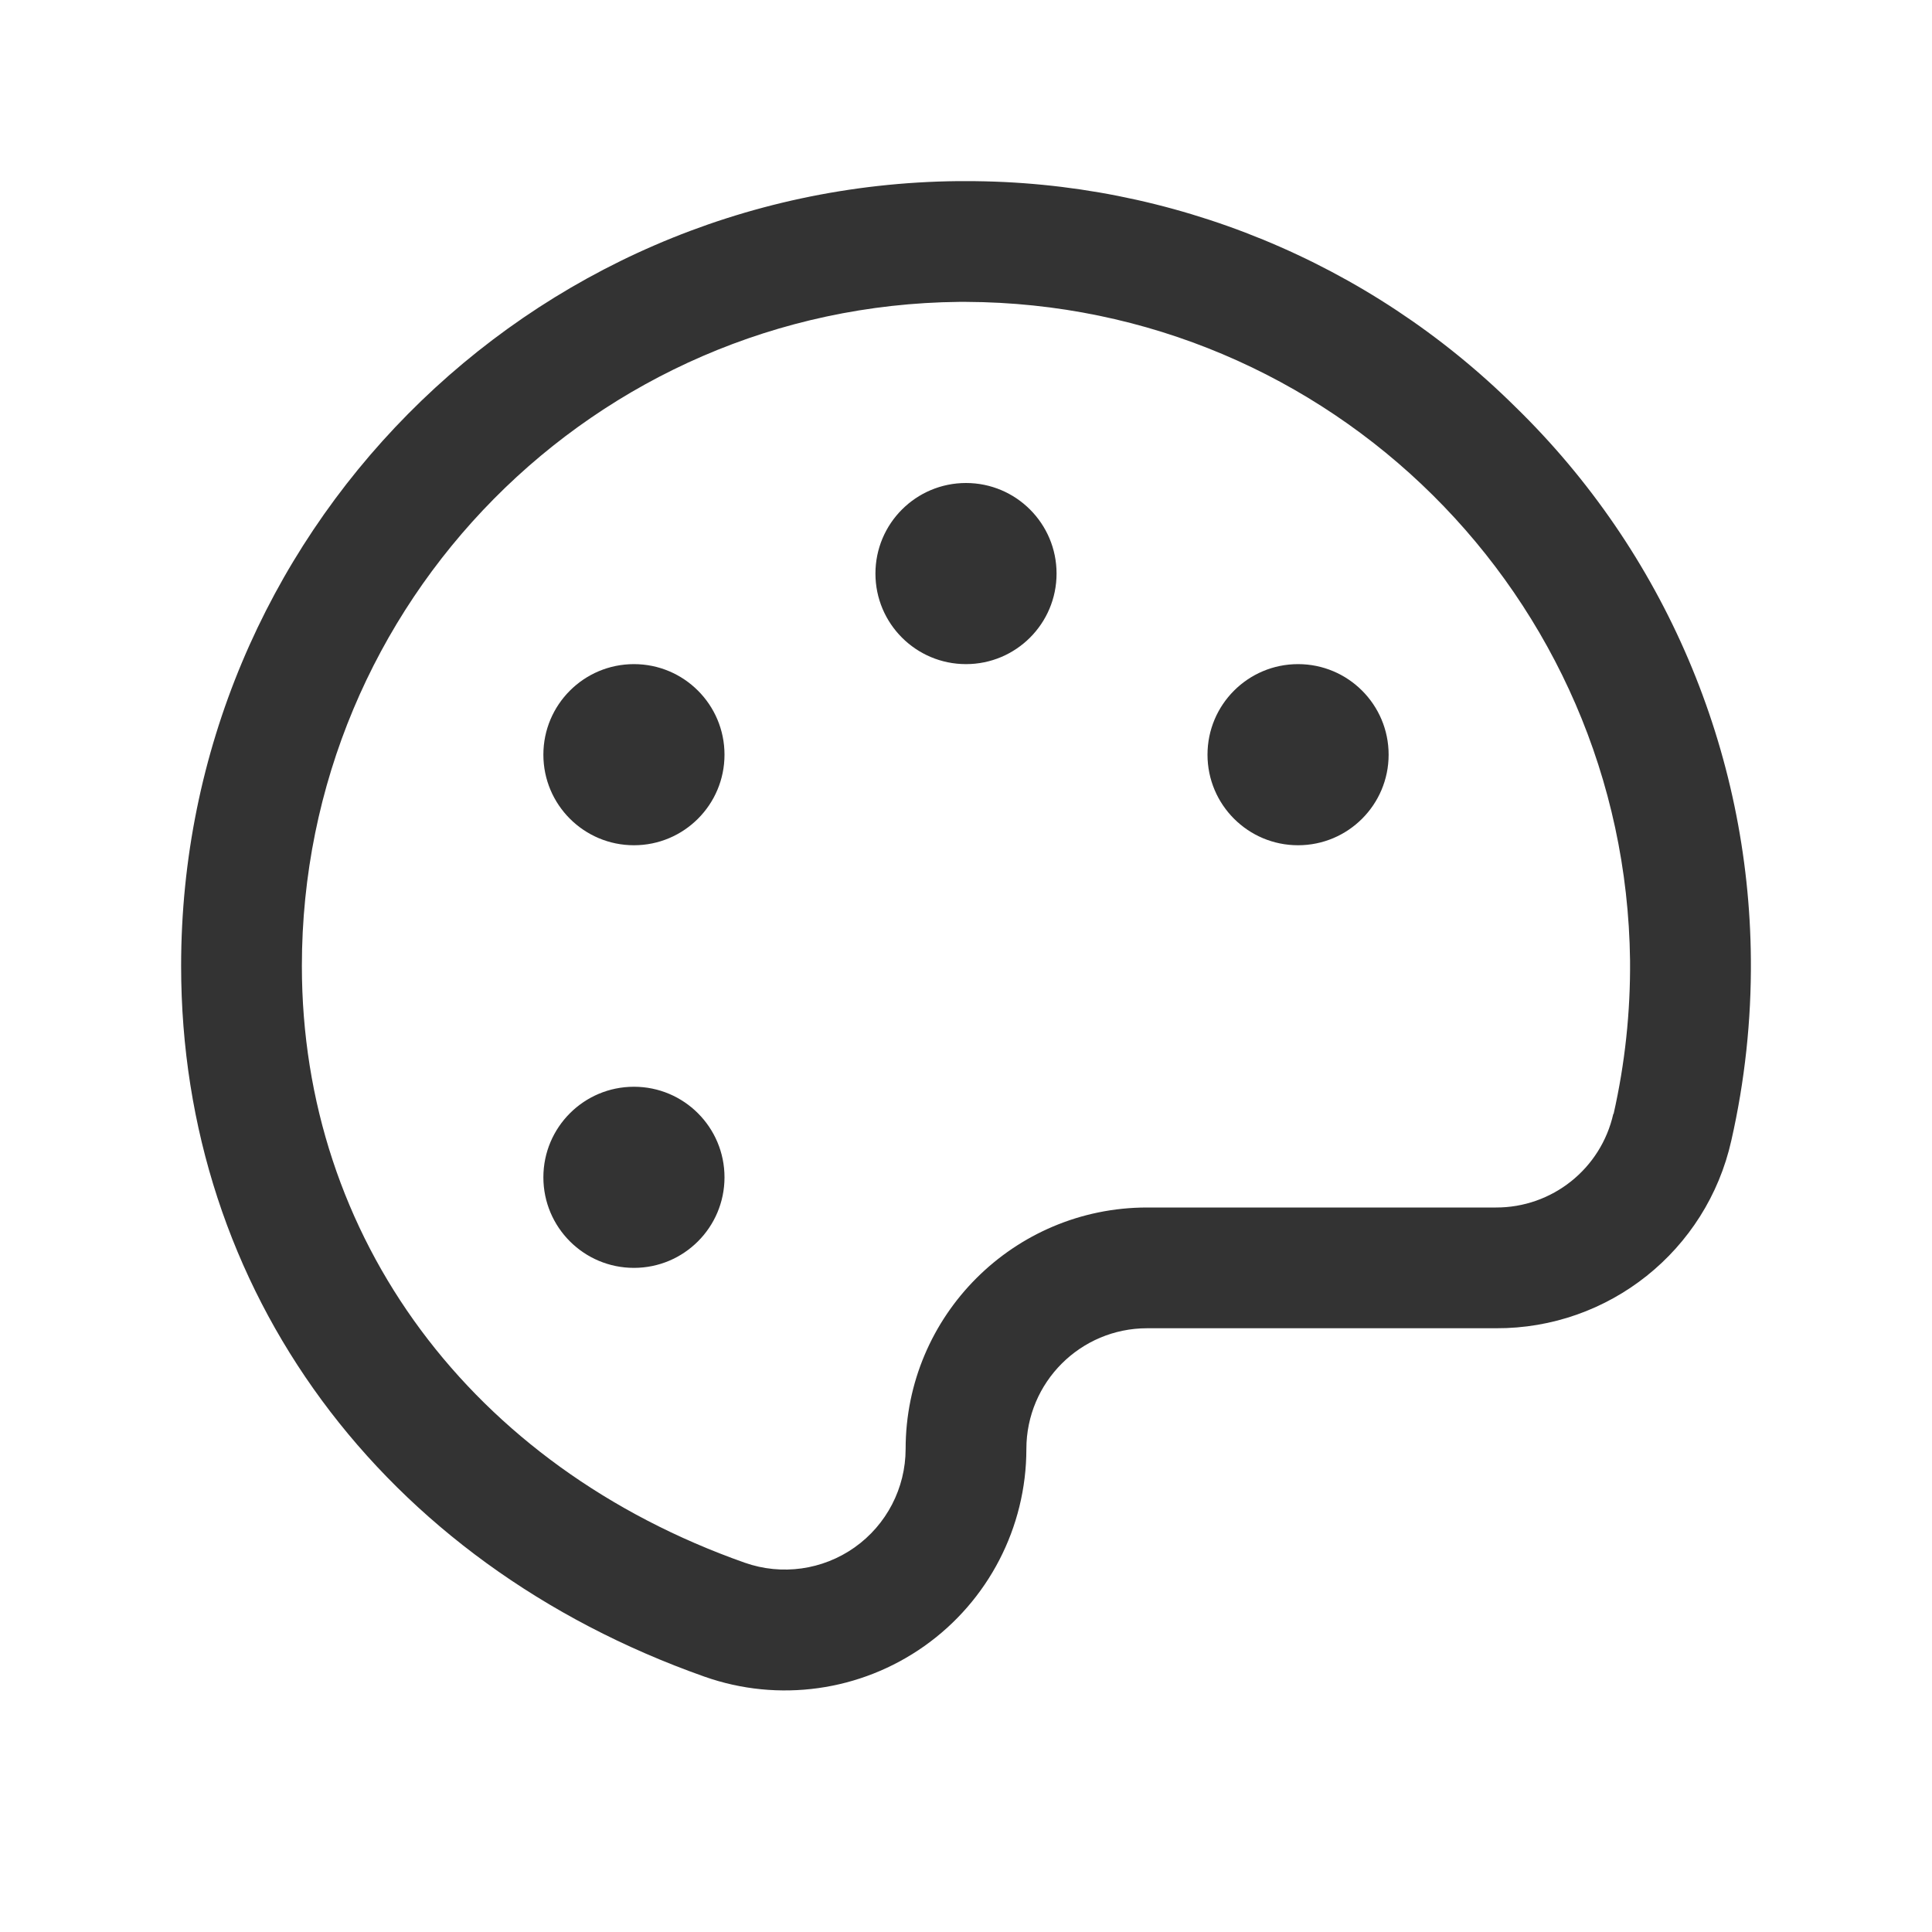
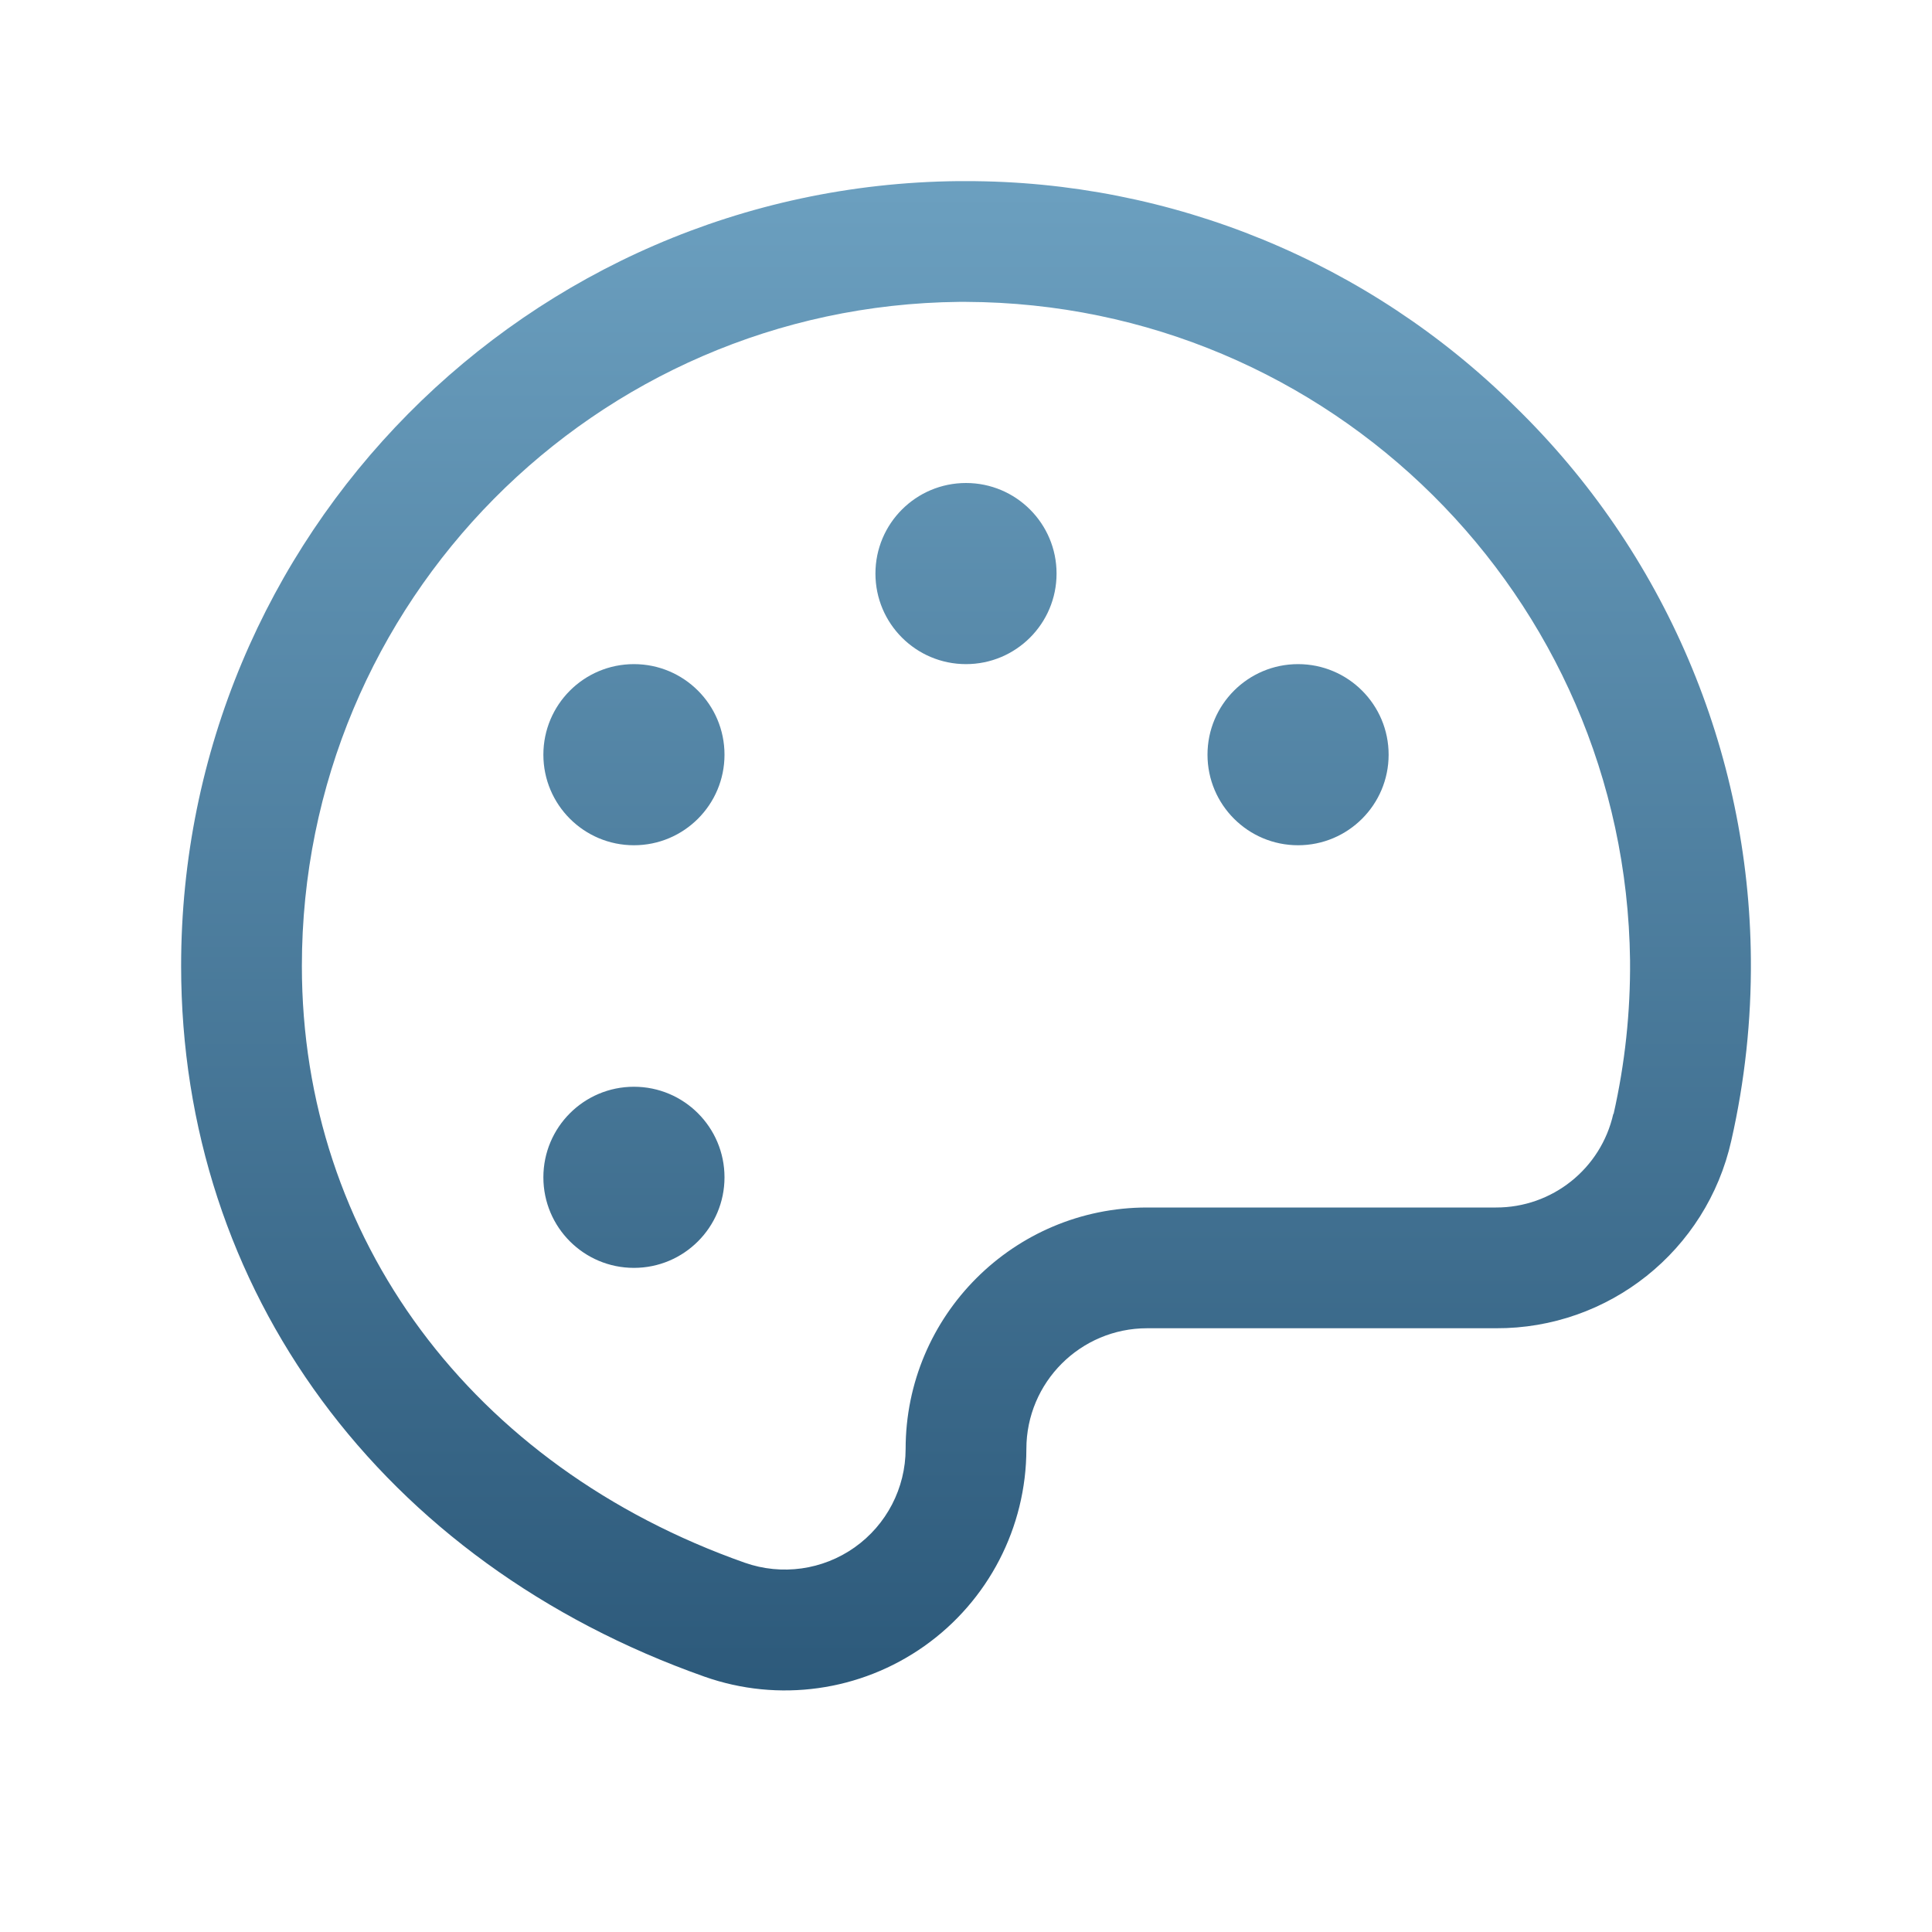
- <svg xmlns="http://www.w3.org/2000/svg" viewBox="0 0 256 256" fill="#333333">
-   <path d="M200.77,53.89A103.27,103.27,0,0,0,128,24h-1.07A104,104,0,0,0,24,128c0,43,26.58,79.06,69.36,94.17A32,32,0,0,0,136,192a16,16,0,0,1,16-16h46.21a31.81,31.81,0,0,0,31.2-24.88,104.43,104.43,0,0,0,2.59-24A103.28,103.28,0,0,0,200.77,53.89Zm13,93.71A15.89,15.89,0,0,1,198.21,160H152a32,32,0,0,0-32,32,16,16,0,0,1-21.31,15.07C62.49,194.3,40,164,40,128a88,88,0,0,1,87.09-88h.9a88.35,88.35,0,0,1,88,87.25A88.86,88.86,0,0,1,213.81,147.6ZM140,76a12,12,0,1,1-12-12A12,12,0,0,1,140,76ZM96,100A12,12,0,1,1,84,88,12,12,0,0,1,96,100Zm0,56a12,12,0,1,1-12-12A12,12,0,0,1,96,156Zm88-56a12,12,0,1,1-12-12A12,12,0,0,1,184,100Z" />
+ <svg xmlns="http://www.w3.org/2000/svg" viewBox="0 0 256 256">
+   <defs>
+     <linearGradient id="g" x1="0%" y1="0%" x2="0%" y2="100%">
+       <stop offset="0%" stop-color="#6B9FBF" />
+       <stop offset="100%" stop-color="#2D5A7B" />
+     </linearGradient>
+   </defs>
+   <path d="M200.77,53.89A103.27,103.27,0,0,0,128,24h-1.07A104,104,0,0,0,24,128c0,43,26.58,79.06,69.36,94.17A32,32,0,0,0,136,192a16,16,0,0,1,16-16h46.21a31.81,31.81,0,0,0,31.2-24.88,104.43,104.43,0,0,0,2.59-24A103.28,103.28,0,0,0,200.77,53.89Zm13,93.71A15.89,15.89,0,0,1,198.21,160H152a32,32,0,0,0-32,32,16,16,0,0,1-21.31,15.07C62.49,194.3,40,164,40,128a88,88,0,0,1,87.09-88h.9a88.35,88.35,0,0,1,88,87.25A88.86,88.86,0,0,1,213.81,147.6ZM140,76a12,12,0,1,1-12-12A12,12,0,0,1,140,76ZM96,100A12,12,0,1,1,84,88,12,12,0,0,1,96,100Zm0,56a12,12,0,1,1-12-12A12,12,0,0,1,96,156Zm88-56a12,12,0,1,1-12-12A12,12,0,0,1,184,100Z" fill="url(#g)" />
</svg>
